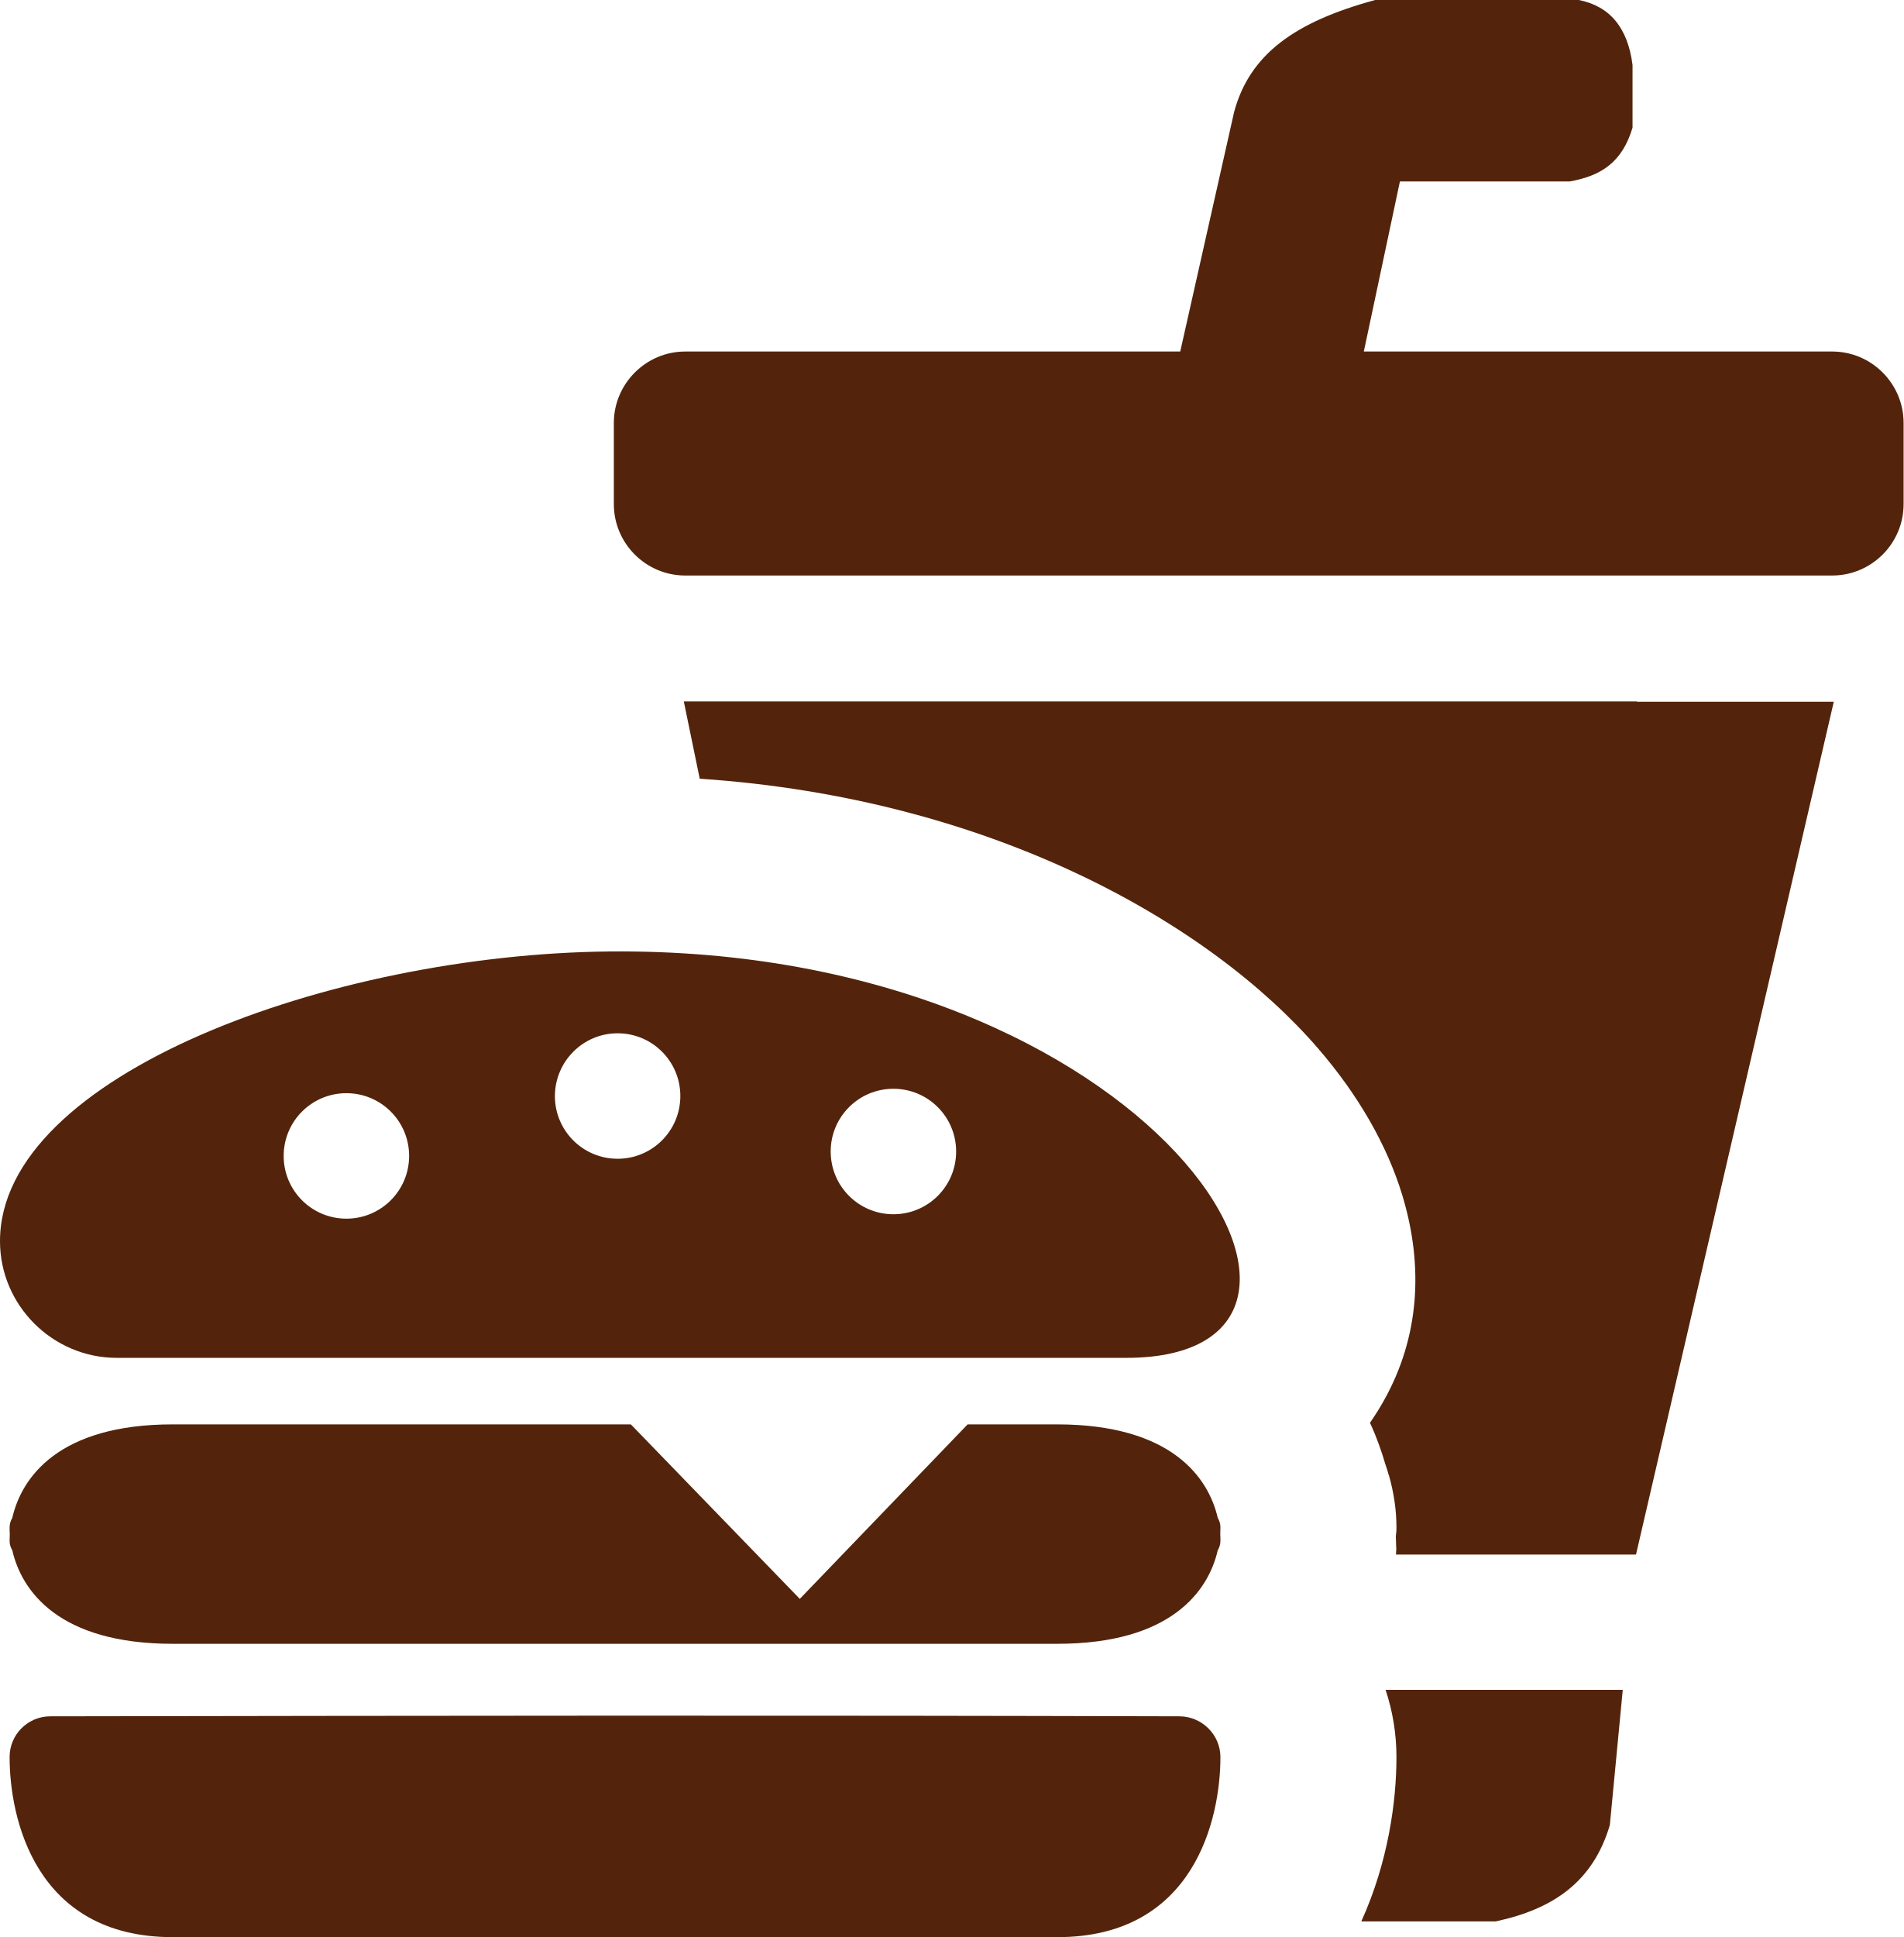
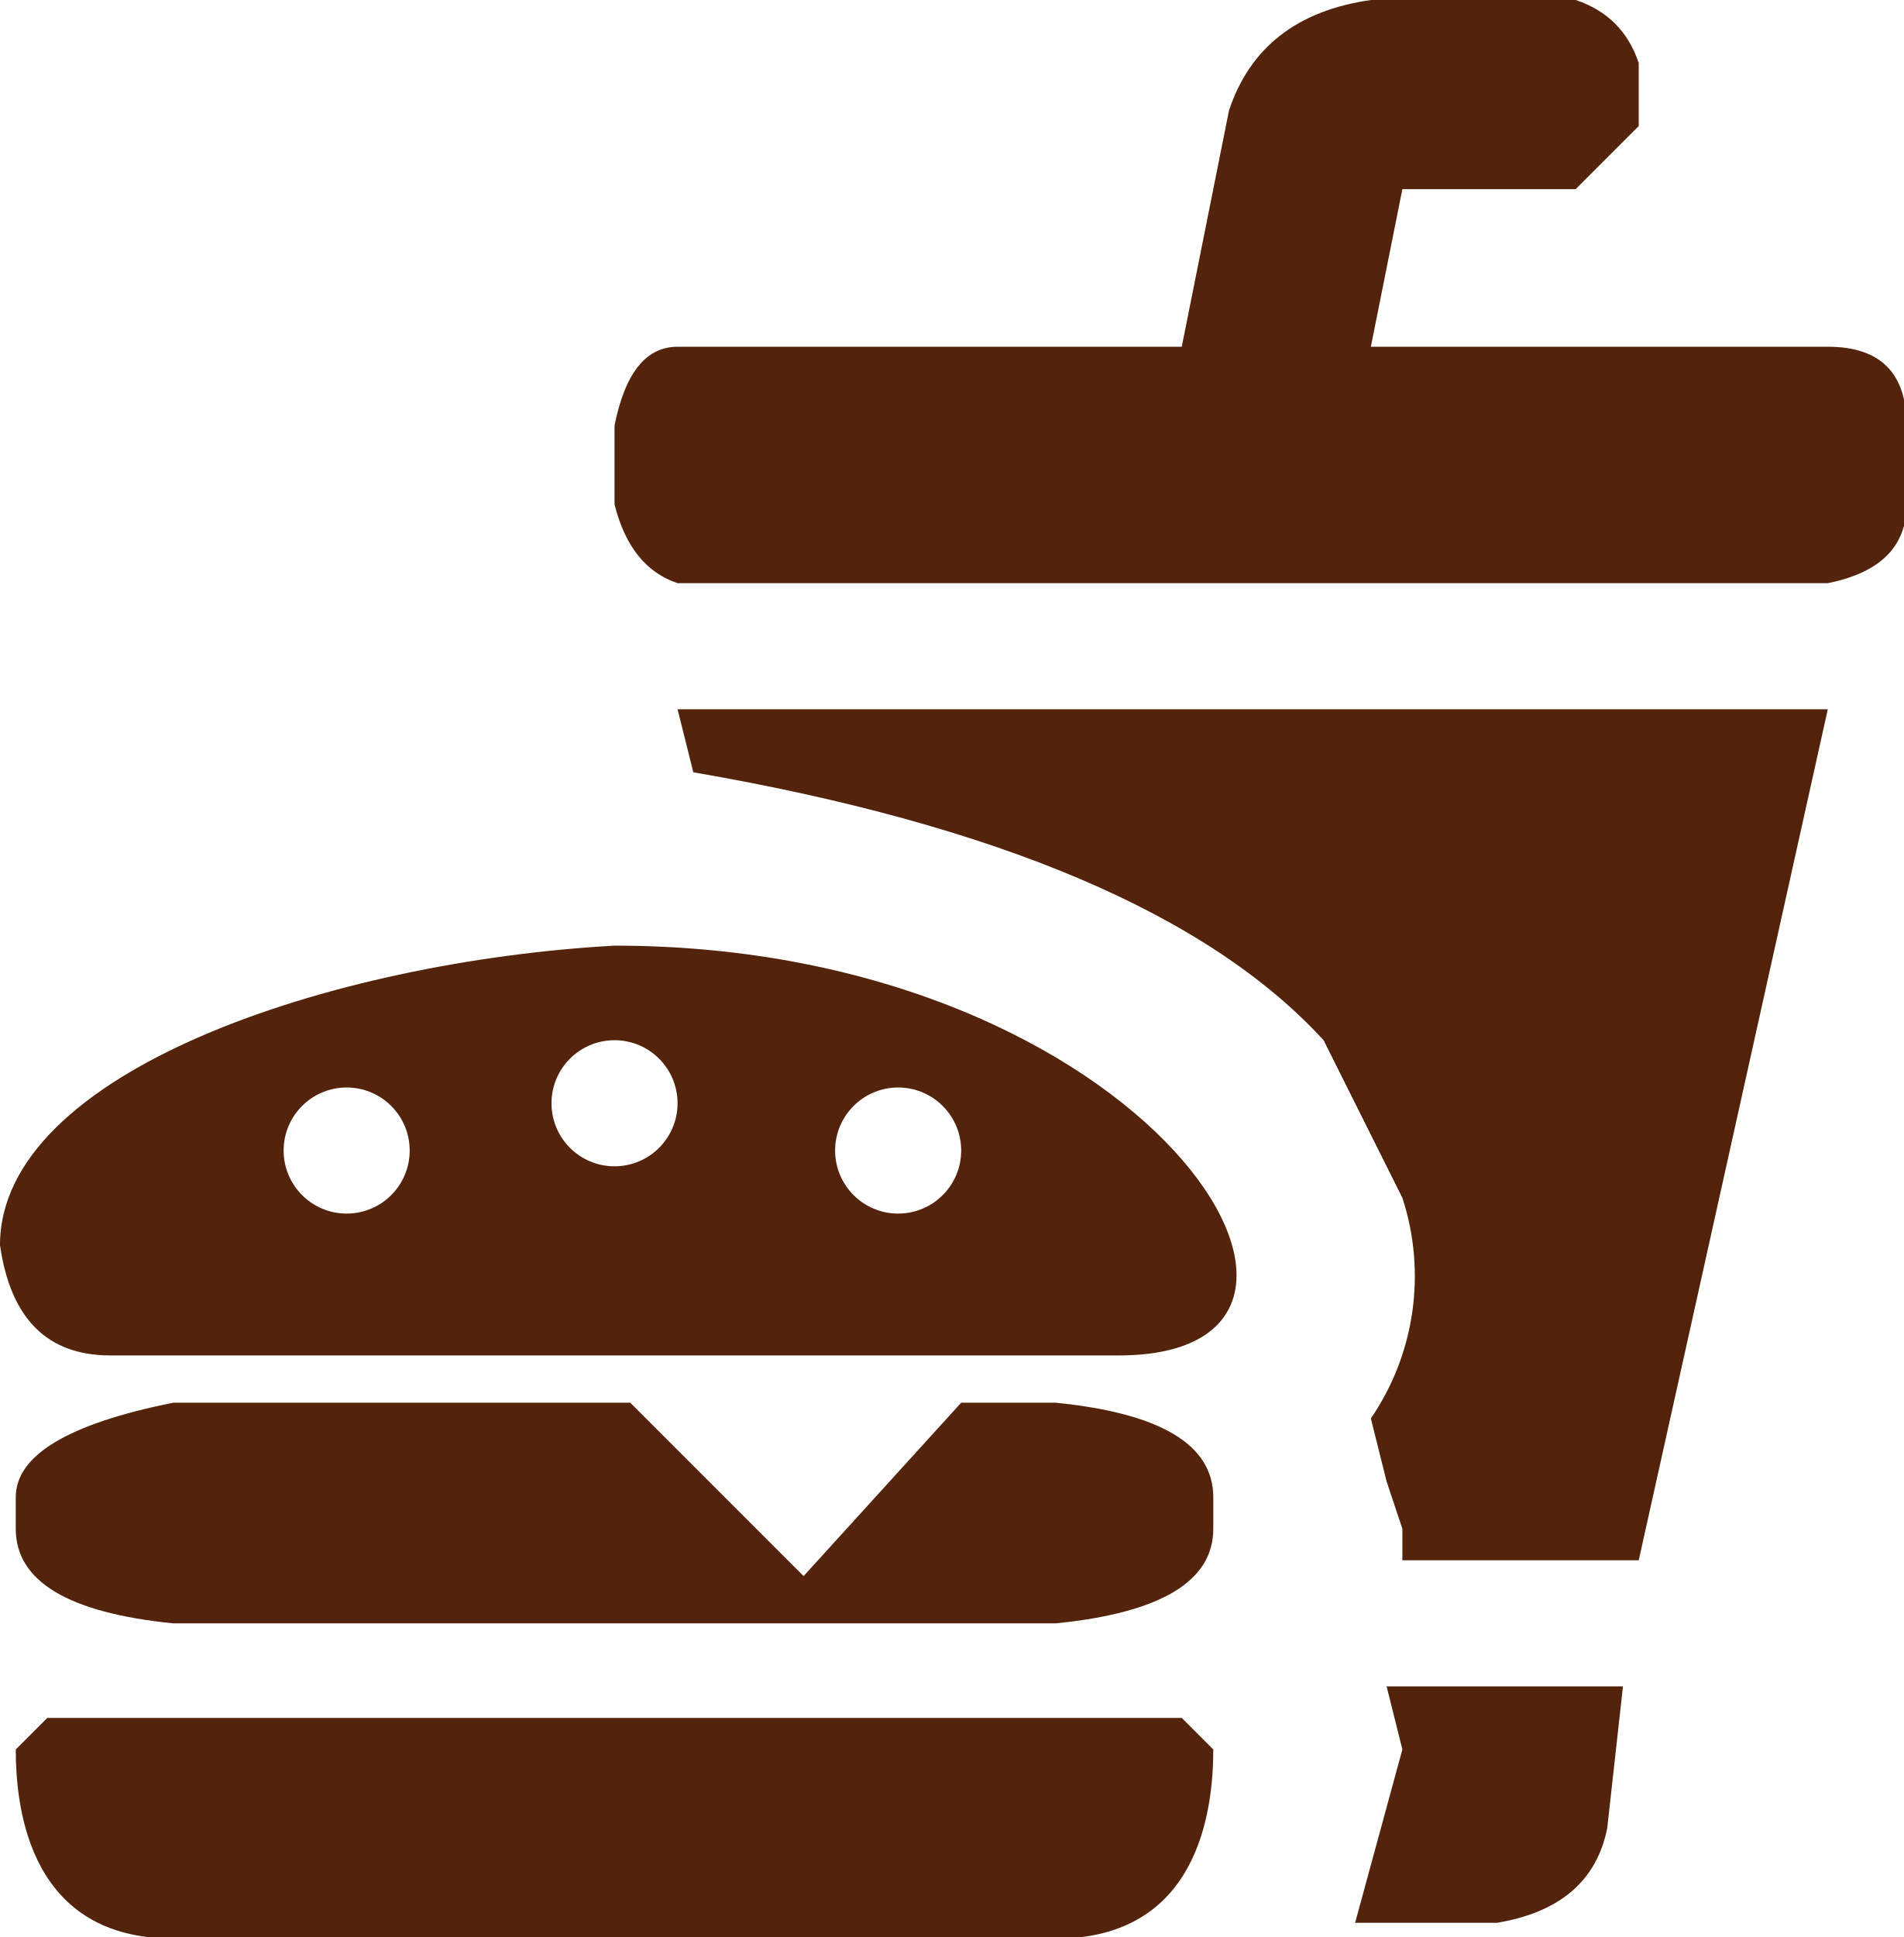
- <svg xmlns="http://www.w3.org/2000/svg" version="1.1" id="Layer_1" x="0px" y="0px" viewBox="0 0 120.79 122.88" style="enable-background:new 0 0 120.79 122.88" fill="#53240b" xml:space="preserve">
-   <style type="text/css">
- 	.st0{fill-rule:evenodd;clip-rule:evenodd;}
- </style>
-   <g>
-     <path class="st0" d="M103.87,44.5h-48H43.39l1.01,4.9c18.68,1.25,32.45,9.27,39.21,17.08c2.6,3,4.42,6.21,5.37,9.34 c1.39,4.58,1.05,9.04-1.13,12.96c-0.28,0.51-0.59,1-0.92,1.48c0.41,0.88,0.72,1.76,0.97,2.61c0.08,0.23,0.16,0.47,0.22,0.71l0.01,0 c0.32,1.13,0.48,2.23,0.48,3.32c0,0.38-0.02,0.26-0.04,0.59l0.01,0.27h0.03c0-0.18,0-0.29,0,0c0,0.28-0.01,0.57-0.03,0.86h15.23 l12.55-54.1H103.87L103.87,44.5L103.87,44.5z M3.19,108.88c23.89-0.04,47.77-0.07,71.66,0c1.42,0.01,2.59,1.17,2.59,2.59 c0,3.86-1.62,11.42-10.35,11.42c-18.71,0-37.42,0-56.13,0c-8.73,0-10.35-7.55-10.35-11.42C0.6,110.04,1.77,108.88,3.19,108.88 L3.19,108.88L3.19,108.88z M56.69,69.07c2.2,0,3.98,1.78,3.98,3.98c0,2.2-1.78,3.98-3.98,3.98c-2.2,0-3.98-1.78-3.98-3.98 C52.71,70.85,54.49,69.07,56.69,69.07L56.69,69.07L56.69,69.07z M21.98,69.35c2.2,0,3.98,1.78,3.98,3.98c0,2.2-1.78,3.98-3.98,3.98 c-2.2,0-3.98-1.78-3.98-3.98S19.78,69.35,21.98,69.35L21.98,69.35L21.98,69.35z M39.19,65.55c2.2,0,3.98,1.78,3.98,3.98 c0,2.2-1.78,3.98-3.98,3.98c-2.2,0-3.98-1.78-3.98-3.98C35.22,67.33,37,65.55,39.19,65.55L39.19,65.55L39.19,65.55z M71.47,86.14 H7.41c-4.07,0-7.41-3.33-7.41-7.4l0,0c0-10.54,21.01-18.2,38.64-18.38C73.35,60.01,88.92,86.14,71.47,86.14L71.47,86.14 L71.47,86.14z M77.27,96.29c0.11,0.19,0.17,0.38,0.17,0.6c0,0.13-0.01,0.28-0.01,0.43c0.01,0.15,0.01,0.29,0.01,0.43 c0,0.21-0.06,0.41-0.17,0.6c-0.59,2.57-2.95,5.93-10.18,5.93c-18.71,0-37.42,0-56.13,0c-7.24,0-9.59-3.36-10.18-5.93 c-0.11-0.19-0.17-0.38-0.17-0.6c0-0.13,0.01-0.28,0.01-0.43c-0.01-0.15-0.01-0.29-0.01-0.43c0-0.21,0.06-0.41,0.17-0.6 c0.59-2.57,2.94-5.93,10.18-5.93h29.07l10.72,11.07l10.65-11.07h5.7C74.33,90.37,76.68,93.73,77.27,96.29L77.27,96.29L77.27,96.29z M88.57,97.75c0.02,0.87,0.03,0.32,0.03,0H88.57L88.57,97.75z M43.48,22.3h31.41l3.42-15.2c0.99-3.67,3.87-5.72,8.95-7.1 c4.31,0,8.62,0,12.92,0c1.97,0.39,3.11,1.76,3.41,4.12c0,1.33,0,2.65,0,3.98c-0.65,2.17-1.96,3.05-3.98,3.41H88.83l-2.29,10.79 h29.72c2.5,0,4.53,2.04,4.53,4.53v5.15c0,2.5-2.04,4.53-4.53,4.53H43.48c-2.5,0-4.53-2.04-4.53-4.53v-5.15 C38.95,24.34,40.99,22.3,43.48,22.3L43.48,22.3L43.48,22.3z M86.38,121.89h5.41h3.12c3.64-0.78,6.17-2.5,7.24-6.11l0.82-8.58H87.92 c0.45,1.35,0.69,2.78,0.69,4.27C88.61,114.23,88.1,118.1,86.38,121.89L86.38,121.89z" />
-   </g>
+ <svg xmlns="http://www.w3.org/2000/svg" xml:space="preserve" fill="#53240b" viewBox="0 0 120.8 122.9">
+   <path d="M104 45H43l1 4q29 5 40 17l5 10a16 16 0 0 1-2 14l1 4 1 3v1q0-1 0 0v1h15l12-54zM3 109h72l2 2c0 4-1 12-10 12H11c-9 0-10-8-10-12zm54-40a4 4 0 1 1 0 8 4 4 0 0 1 0-8m-35 0a4 4 0 1 1 0 8 4 4 0 0 1 0-8m17-3a4 4 0 1 1 0 8 4 4 0 0 1 0-8m32 20H7q-6 0-7-7c0-11 21-18 39-19 34 0 50 26 32 26m6 10zv1q0 5-10 6H11q-10-1-10-6v-2q0-4 10-6h29l11 11 10-11h6q10 1 10 6m12 2q0 1 0 0M43 22h32l3-15q2-6 9-7h13q3 1 4 4v4l-4 4H89l-2 10h29q5 0 5 5v5q0 4-5 5H43q-3-1-4-5v-5q1-5 4-5m43 100h9q6-1 7-6l1-9H88l1 4z" style="fill-rule:evenodd;clip-rule:evenodd" />
</svg>
